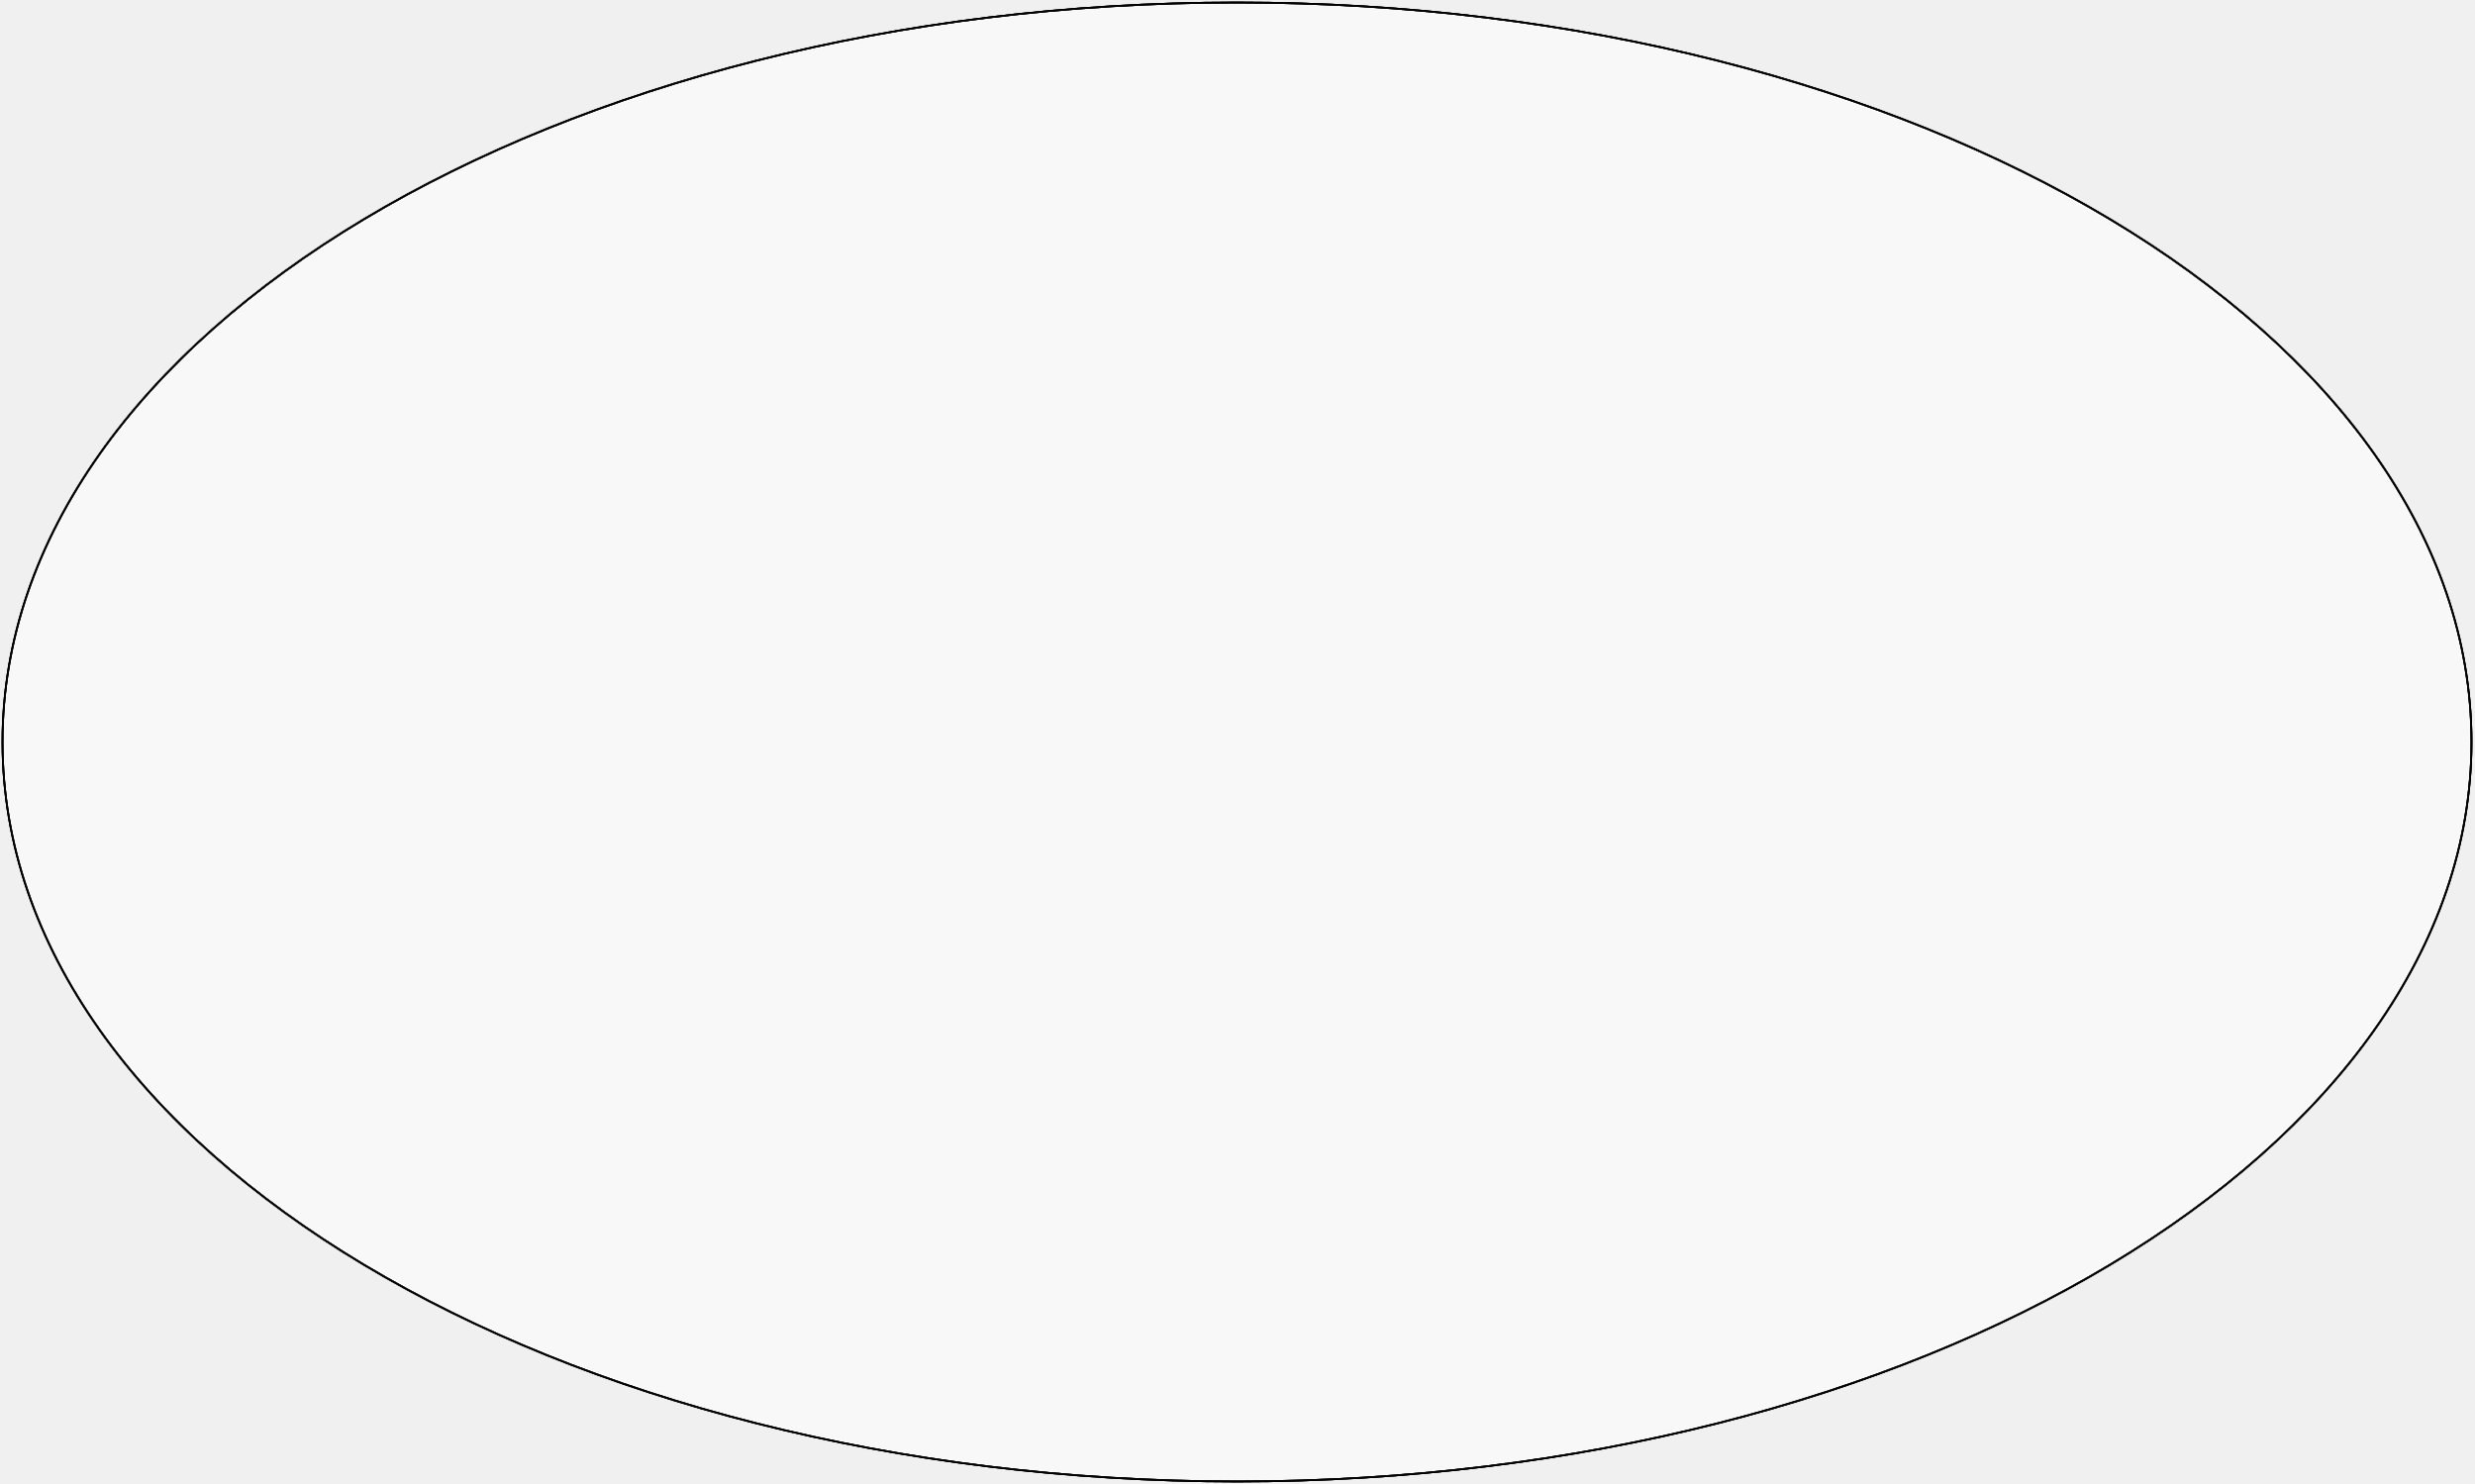
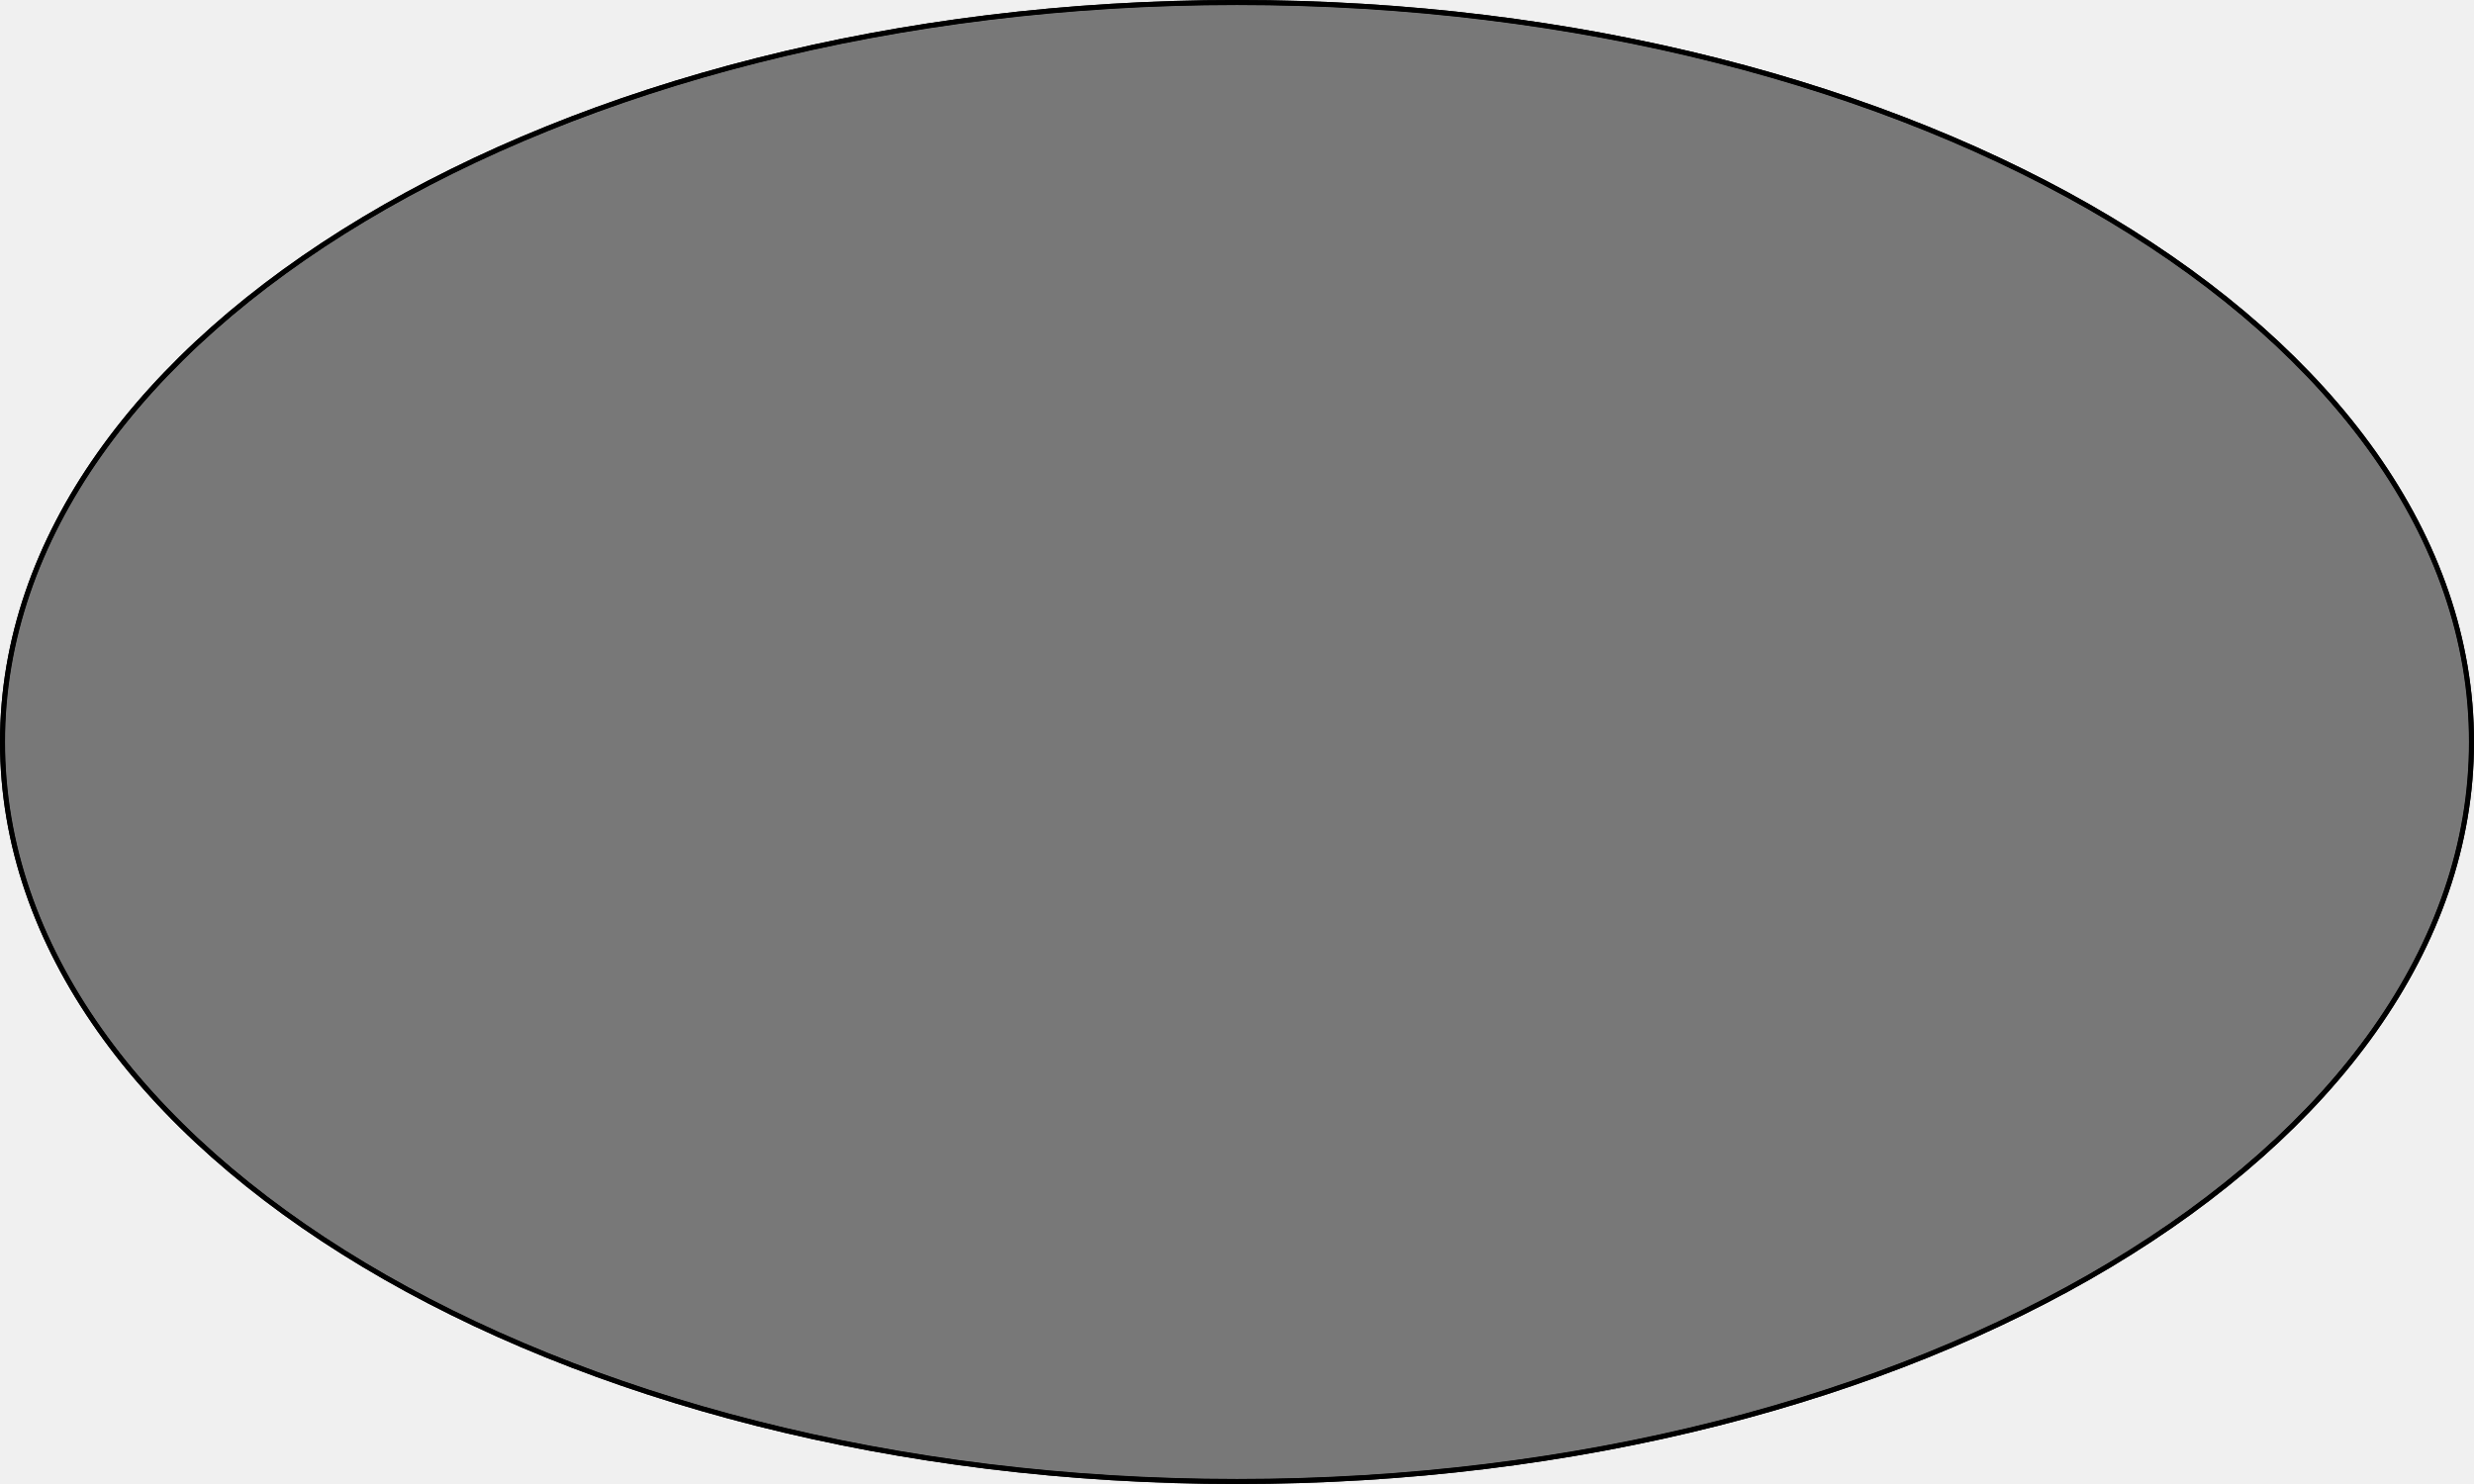
- <svg xmlns="http://www.w3.org/2000/svg" version="1.1" id="Layer_1" x="0px" y="0px" width="283.465px" height="170.078px" viewBox="0 0 283.465 170.078" enable-background="new 0 0 283.465 170.078" xml:space="preserve">
+ <svg xmlns="http://www.w3.org/2000/svg" version="1.2" baseProfile="tiny" x="0px" y="0px" width="100mm" height="60mm" viewBox="0 0 100 60">
  <g id="board">
-     <ellipse id="boardoutline" fill="#FFFFFF" fill-opacity="0.5" stroke="#000000" stroke-width="0.203" cx="141.732" cy="85.039" rx="141.444" ry="84.751" />
+     <ellipse id="boardoutline" stroke-width="0.203" stroke="#ffffff" fill="#000000" cx="50" cy="30" rx="49.898" ry="29.898" fill-opacity="0.5" />
  </g>
  <g id="silkscreen">
-     <ellipse fill="none" stroke="#000000" stroke-width="0.203" cx="141.732" cy="85.039" rx="141.444" ry="84.751" />
+     <ellipse fill="none" stroke="#000000" stroke-width="0.203" cx="50" cy="30" rx="49.898" ry="29.898" />
  </g>
  <g id="silkscreen0">
-     <ellipse fill="none" stroke="#000000" stroke-width="0.203" cx="141.732" cy="85.039" rx="141.444" ry="84.751" />
+     <ellipse fill="none" stroke="#000000" stroke-width="0.203" cx="50" cy="30" rx="49.898" ry="29.898" />
  </g>
</svg>
